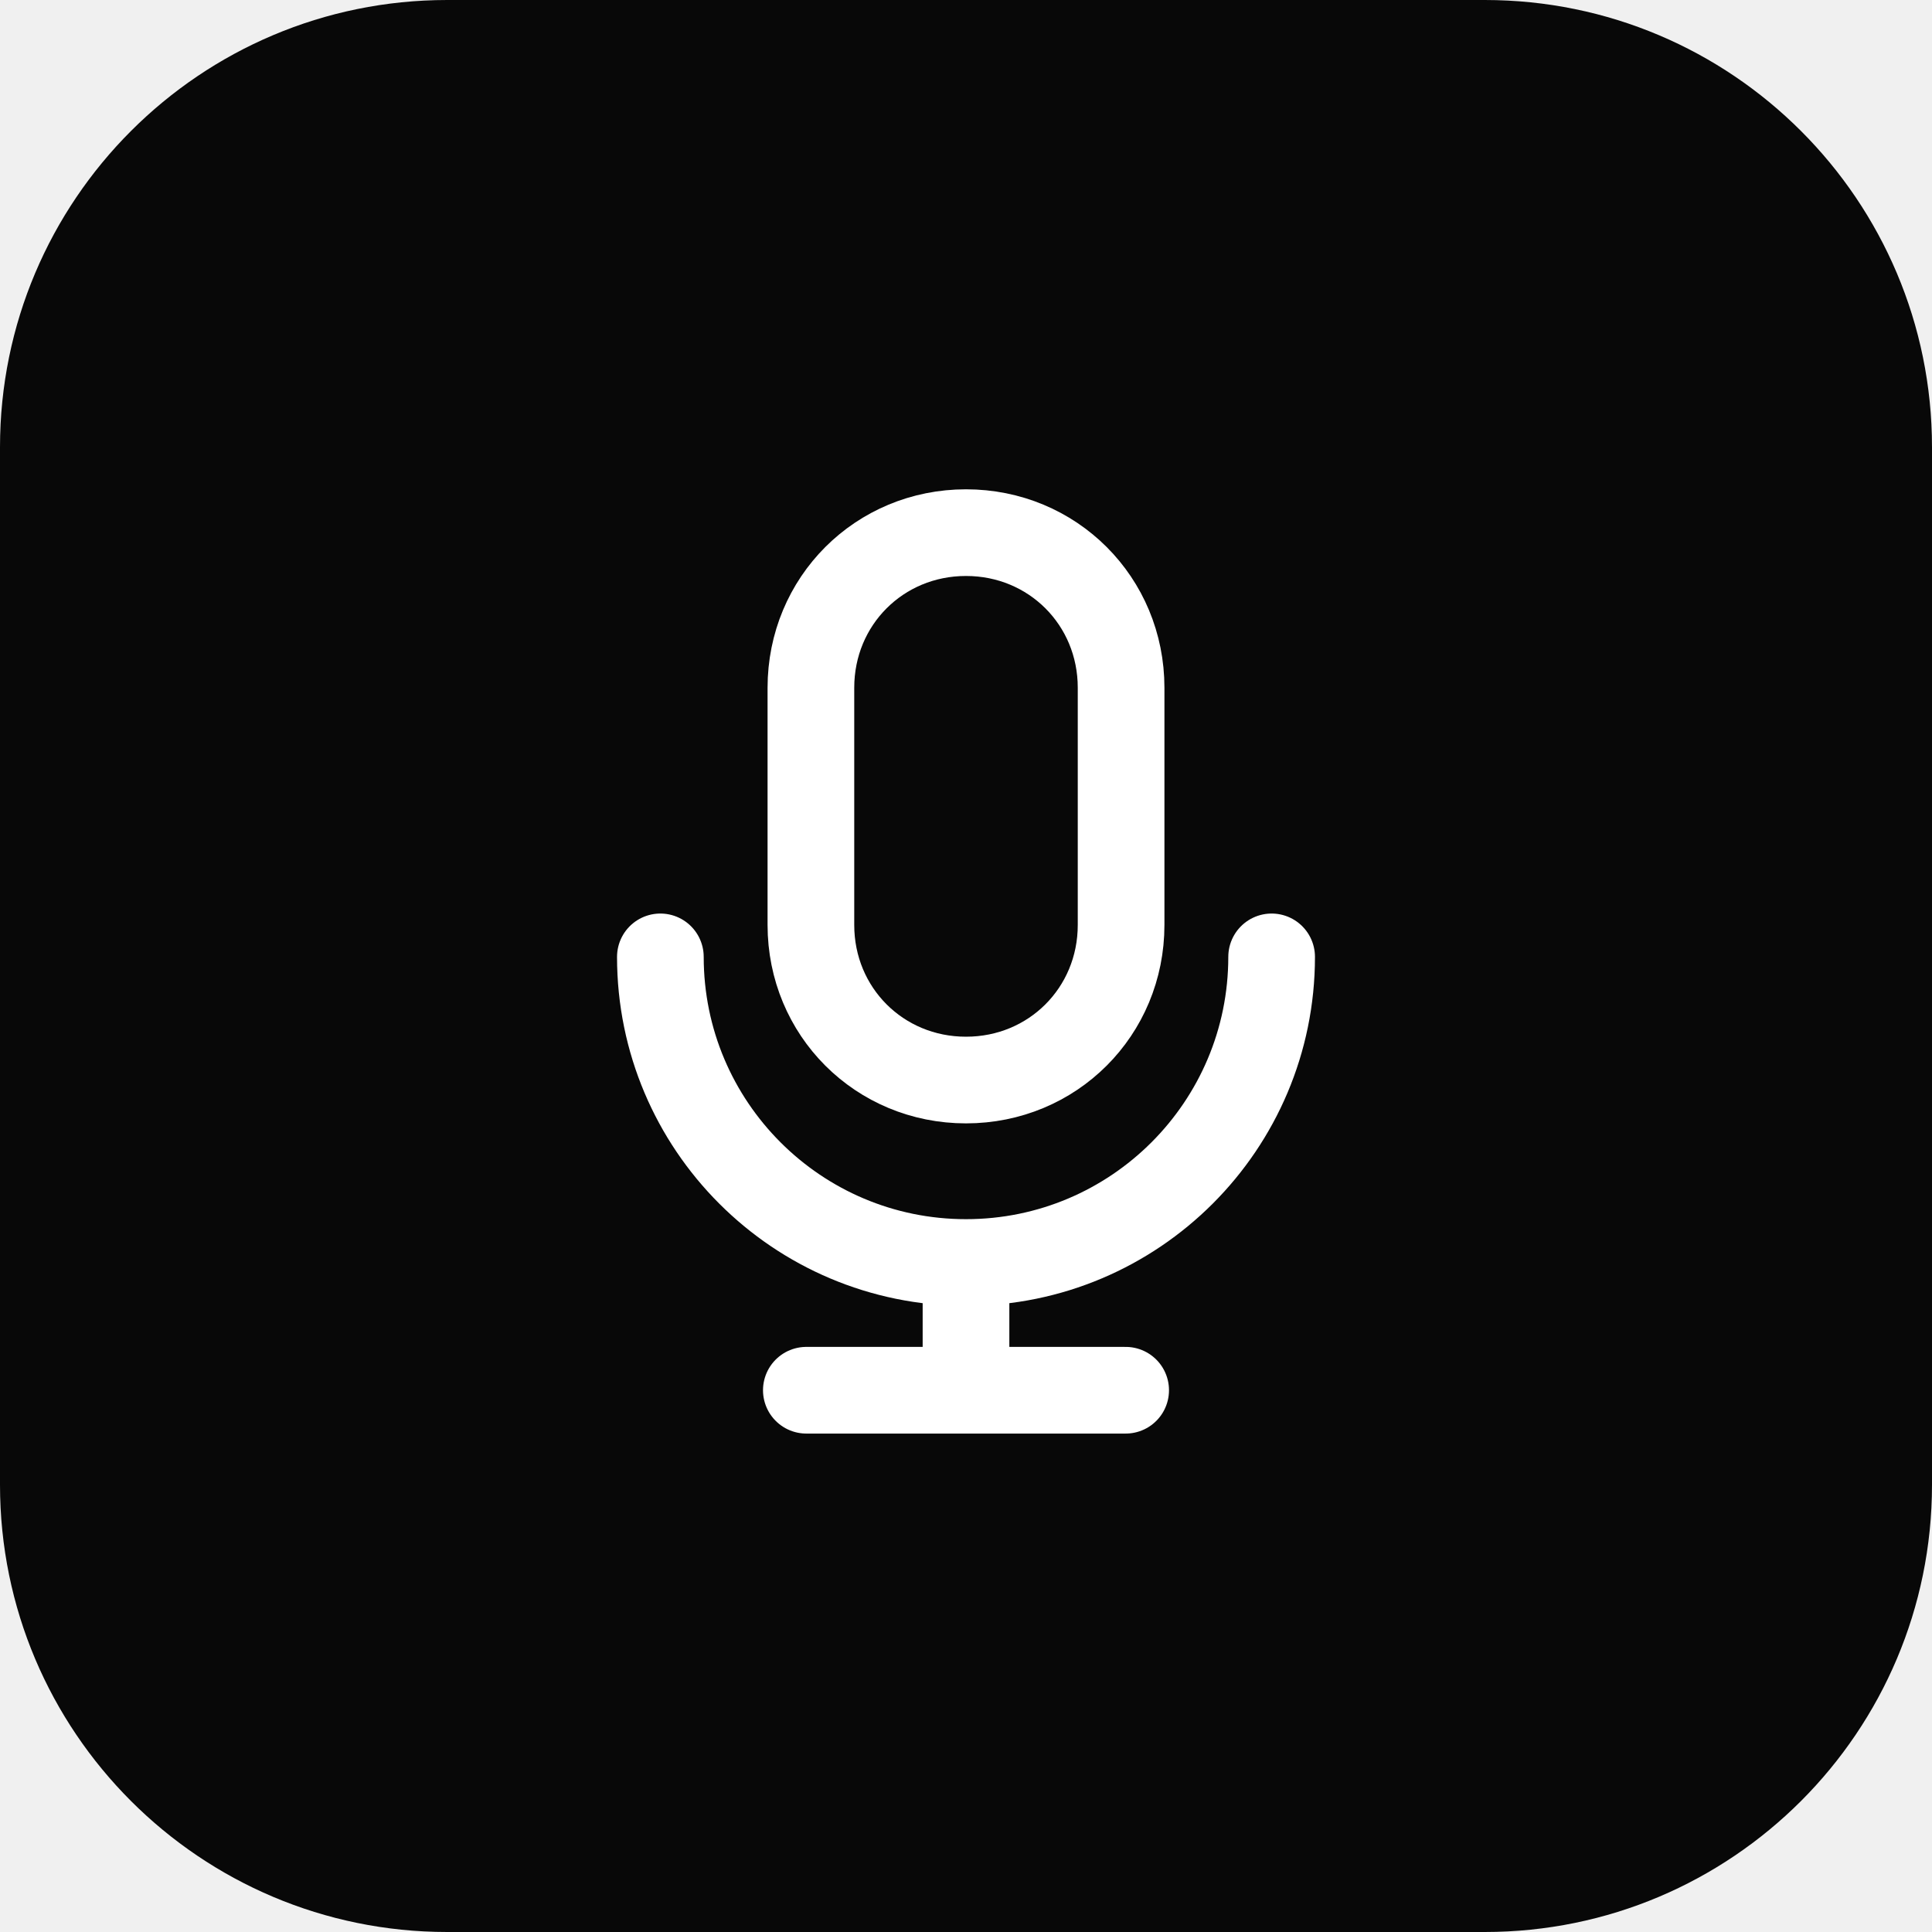
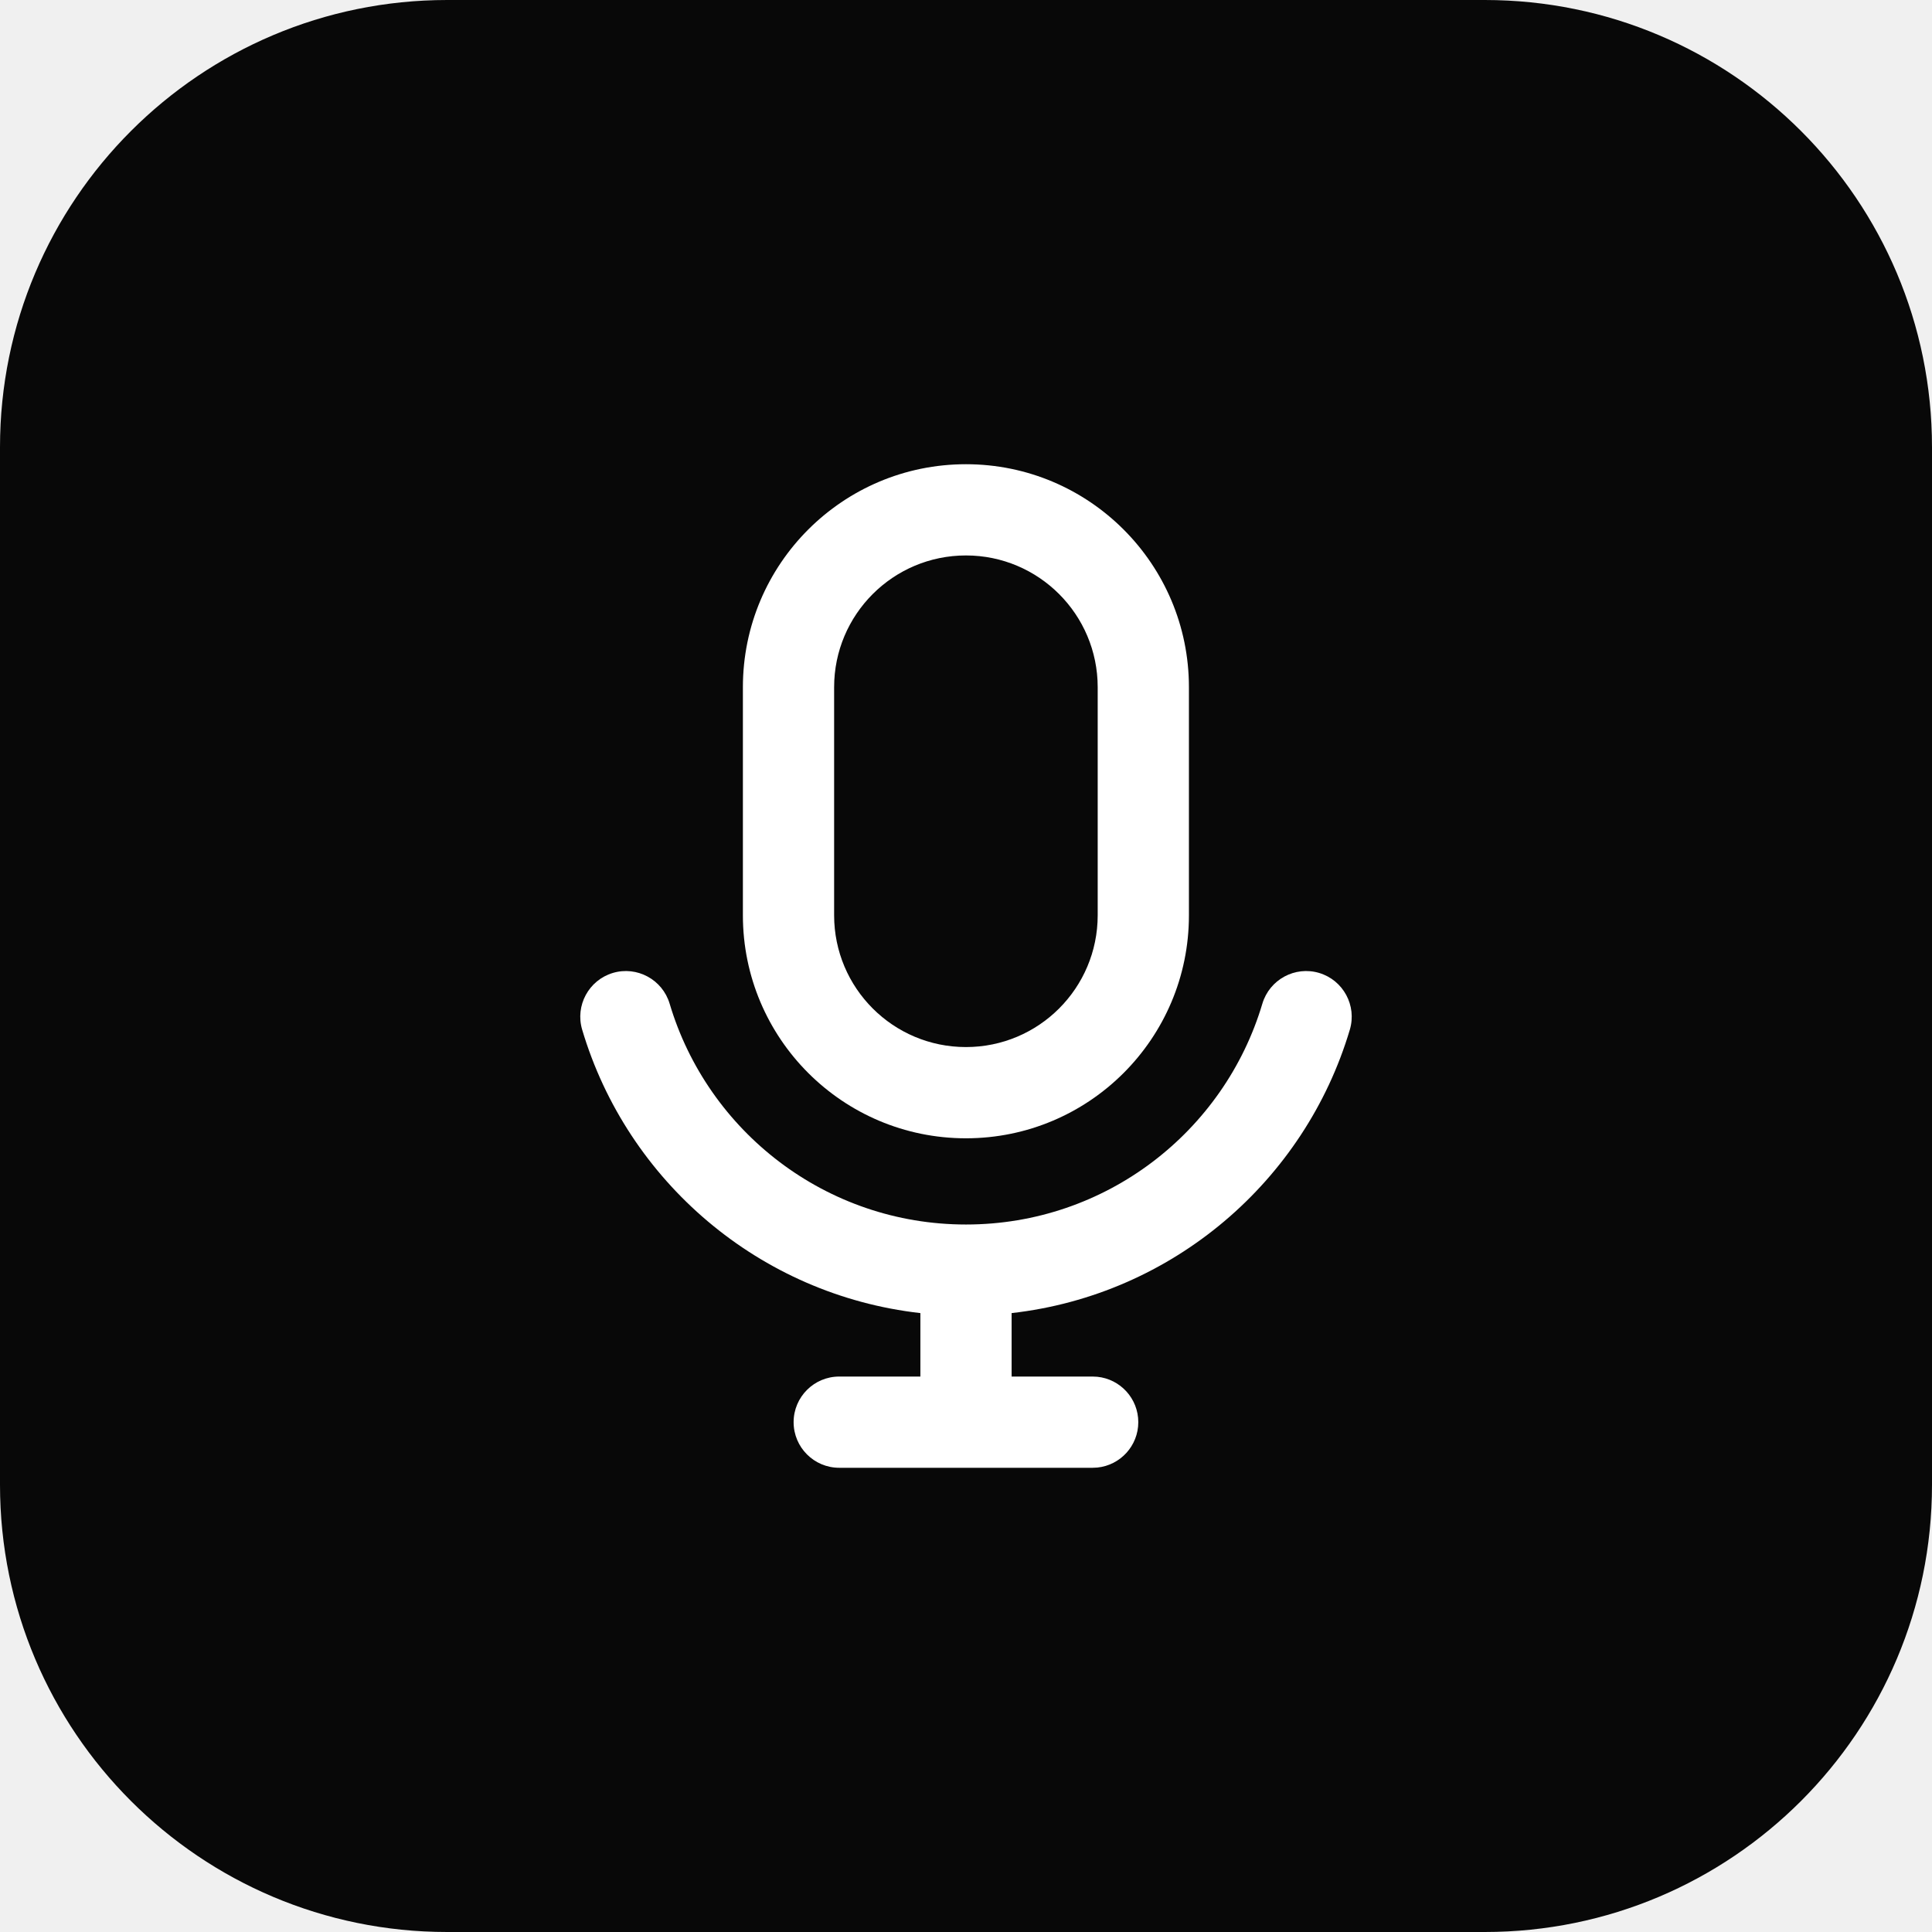
<svg xmlns="http://www.w3.org/2000/svg" viewBox="0 0 108 108">
  <rect width="108" height="108" rx="25" fill="#080808" />
-   <g transform="translate(23.4 23.4) scale(2.55)" fill="none" stroke="#ffffff" stroke-width="1.9" stroke-linecap="round" stroke-linejoin="round">
-     <path d="M12 2.5C10.1 2.5 8.6 4 8.6 5.9v5.2c0 1.9 1.5 3.4 3.4 3.4s3.4-1.5 3.4-3.4V5.9c0-1.9-1.5-3.4-3.4-3.4Z" />
-     <path d="M5.3 11.8c0 3.7 3 6.7 6.7 6.7s6.7-3 6.7-6.7M12 18.5v2.8m-3.5 0h7" />
+   <g transform="translate(23.4 23.4) scale(2.55)" fill="#ffffff">
+     <path d="M14.887 5.889C14.887 4.294 13.594 3 11.999 3C10.403 3 9.109 4.294 9.109 5.889V10.889C9.11 12.485 10.403 13.777 11.999 13.777C13.594 13.777 14.886 12.485 14.887 10.889V5.889ZM16.887 10.889C16.887 13.589 14.698 15.777 11.999 15.777C9.299 15.777 7.11 13.589 7.109 10.889V5.889C7.109 3.189 9.299 1 11.999 1C14.698 1 16.887 3.189 16.887 5.889V10.889Z" />
+     <path d="M19.741 12.152C19.212 11.995 18.655 12.297 18.497 12.825C17.664 15.626 15.069 17.667 12 17.667C8.931 17.667 6.336 15.626 5.503 12.825C5.345 12.297 4.788 11.995 4.259 12.152C3.73 12.31 3.428 12.868 3.586 13.397C4.573 16.714 7.468 19.209 11 19.609V21H9.221C8.669 21 8.221 21.448 8.221 22C8.221 22.552 8.669 23 9.221 23H14.777L14.879 22.995C15.383 22.944 15.777 22.518 15.777 22C15.777 21.482 15.383 21.056 14.879 21.005L14.777 21H13V19.609C16.532 19.209 19.427 16.714 20.414 13.397C20.572 12.868 20.27 12.31 19.741 12.152Z" />
  </g>
</svg>
